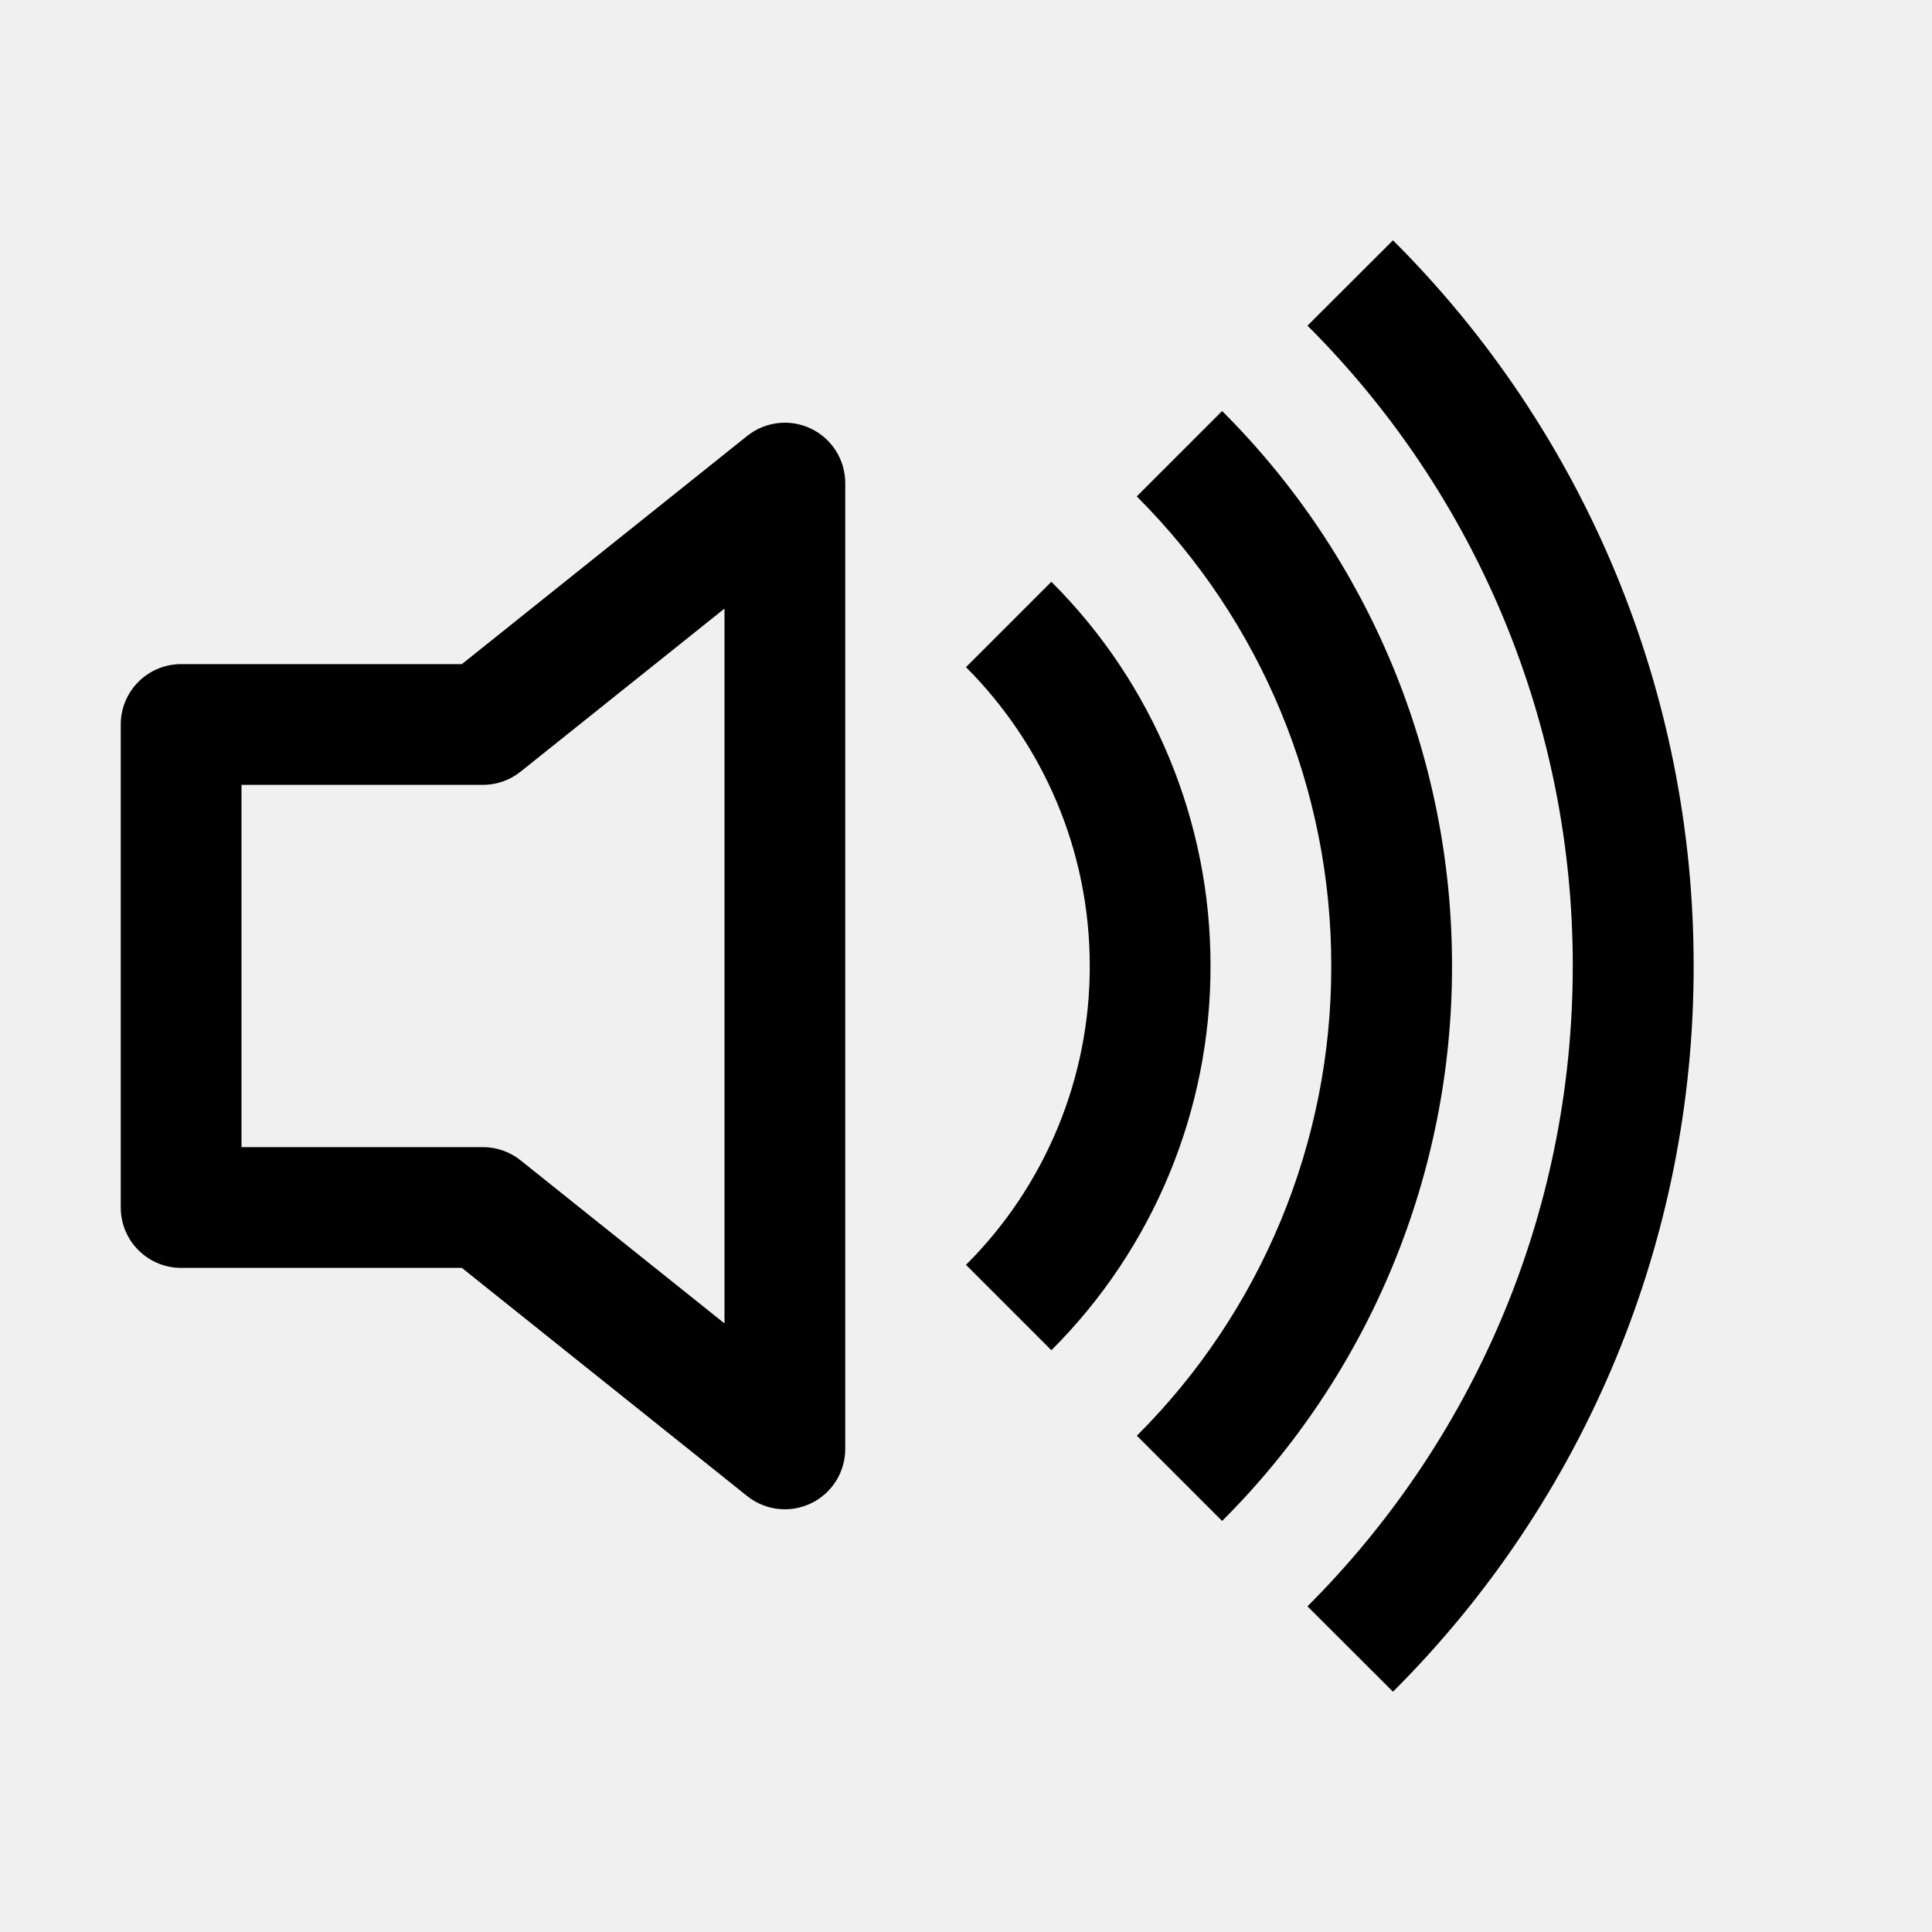
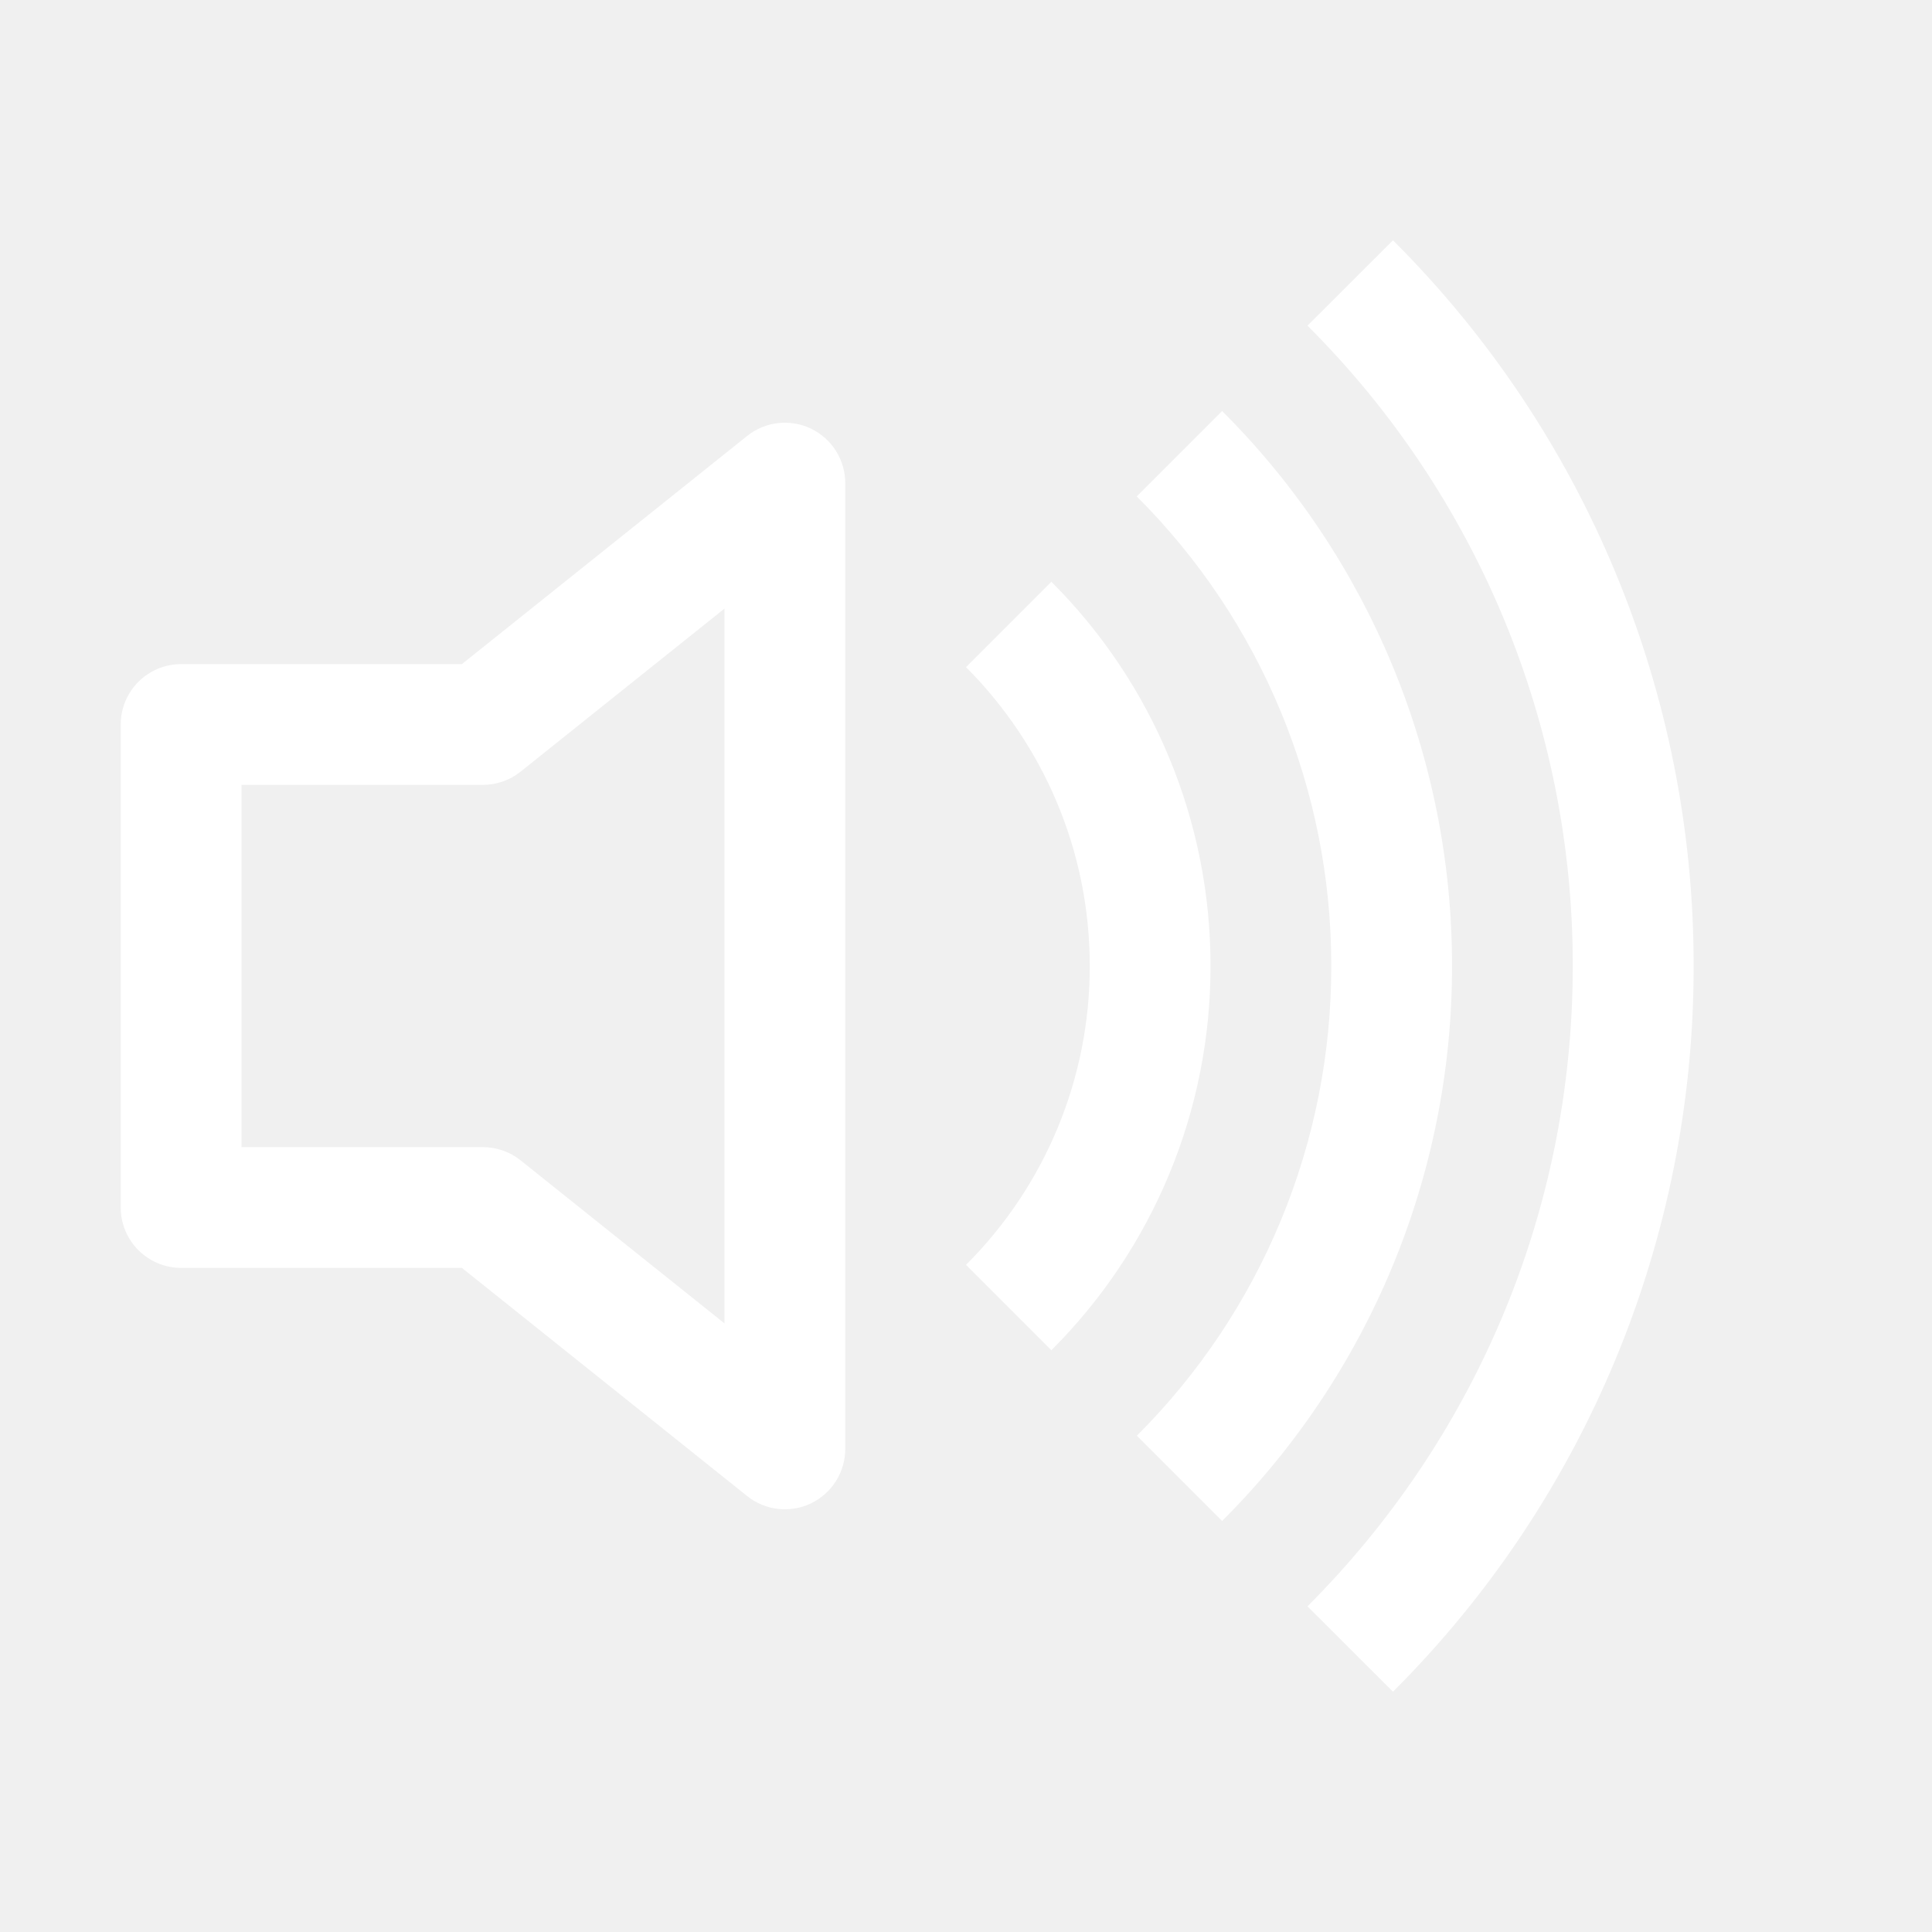
- <svg xmlns="http://www.w3.org/2000/svg" width="16" height="16" fill="currentColor" class="bi bi-volume-up" viewBox="0 0 16 16">
+ <svg xmlns="http://www.w3.org/2000/svg" width="16" height="16" fill="white" class="bi bi-volume-up" viewBox="0 0 16 16">
  <path d="M11.536 14.01A8.473 8.473 0 0 0 14.026 8a8.473 8.473 0 0 0-2.49-6.01l-.708.707A7.476 7.476 0 0 1 13.025 8c0 2.071-.84 3.946-2.197 5.303l.708.707z" />
  <path d="M10.121 12.596A6.48 6.48 0 0 0 12.025 8a6.48 6.48 0 0 0-1.904-4.596l-.707.707A5.483 5.483 0 0 1 11.025 8a5.483 5.483 0 0 1-1.61 3.89l.706.706z" />
  <path d="M10.025 8a4.486 4.486 0 0 1-1.318 3.182L8 10.475A3.489 3.489 0 0 0 9.025 8c0-.966-.392-1.841-1.025-2.475l.707-.707A4.486 4.486 0 0 1 10.025 8zM7 4a.5.5 0 0 0-.812-.39L3.825 5.5H1.5A.5.5 0 0 0 1 6v4a.5.5 0 0 0 .5.5h2.325l2.363 1.89A.5.5 0 0 0 7 12V4zM4.312 6.39 6 5.04v5.92L4.312 9.61A.5.5 0 0 0 4 9.5H2v-3h2a.5.5 0 0 0 .312-.11z" />
</svg>
